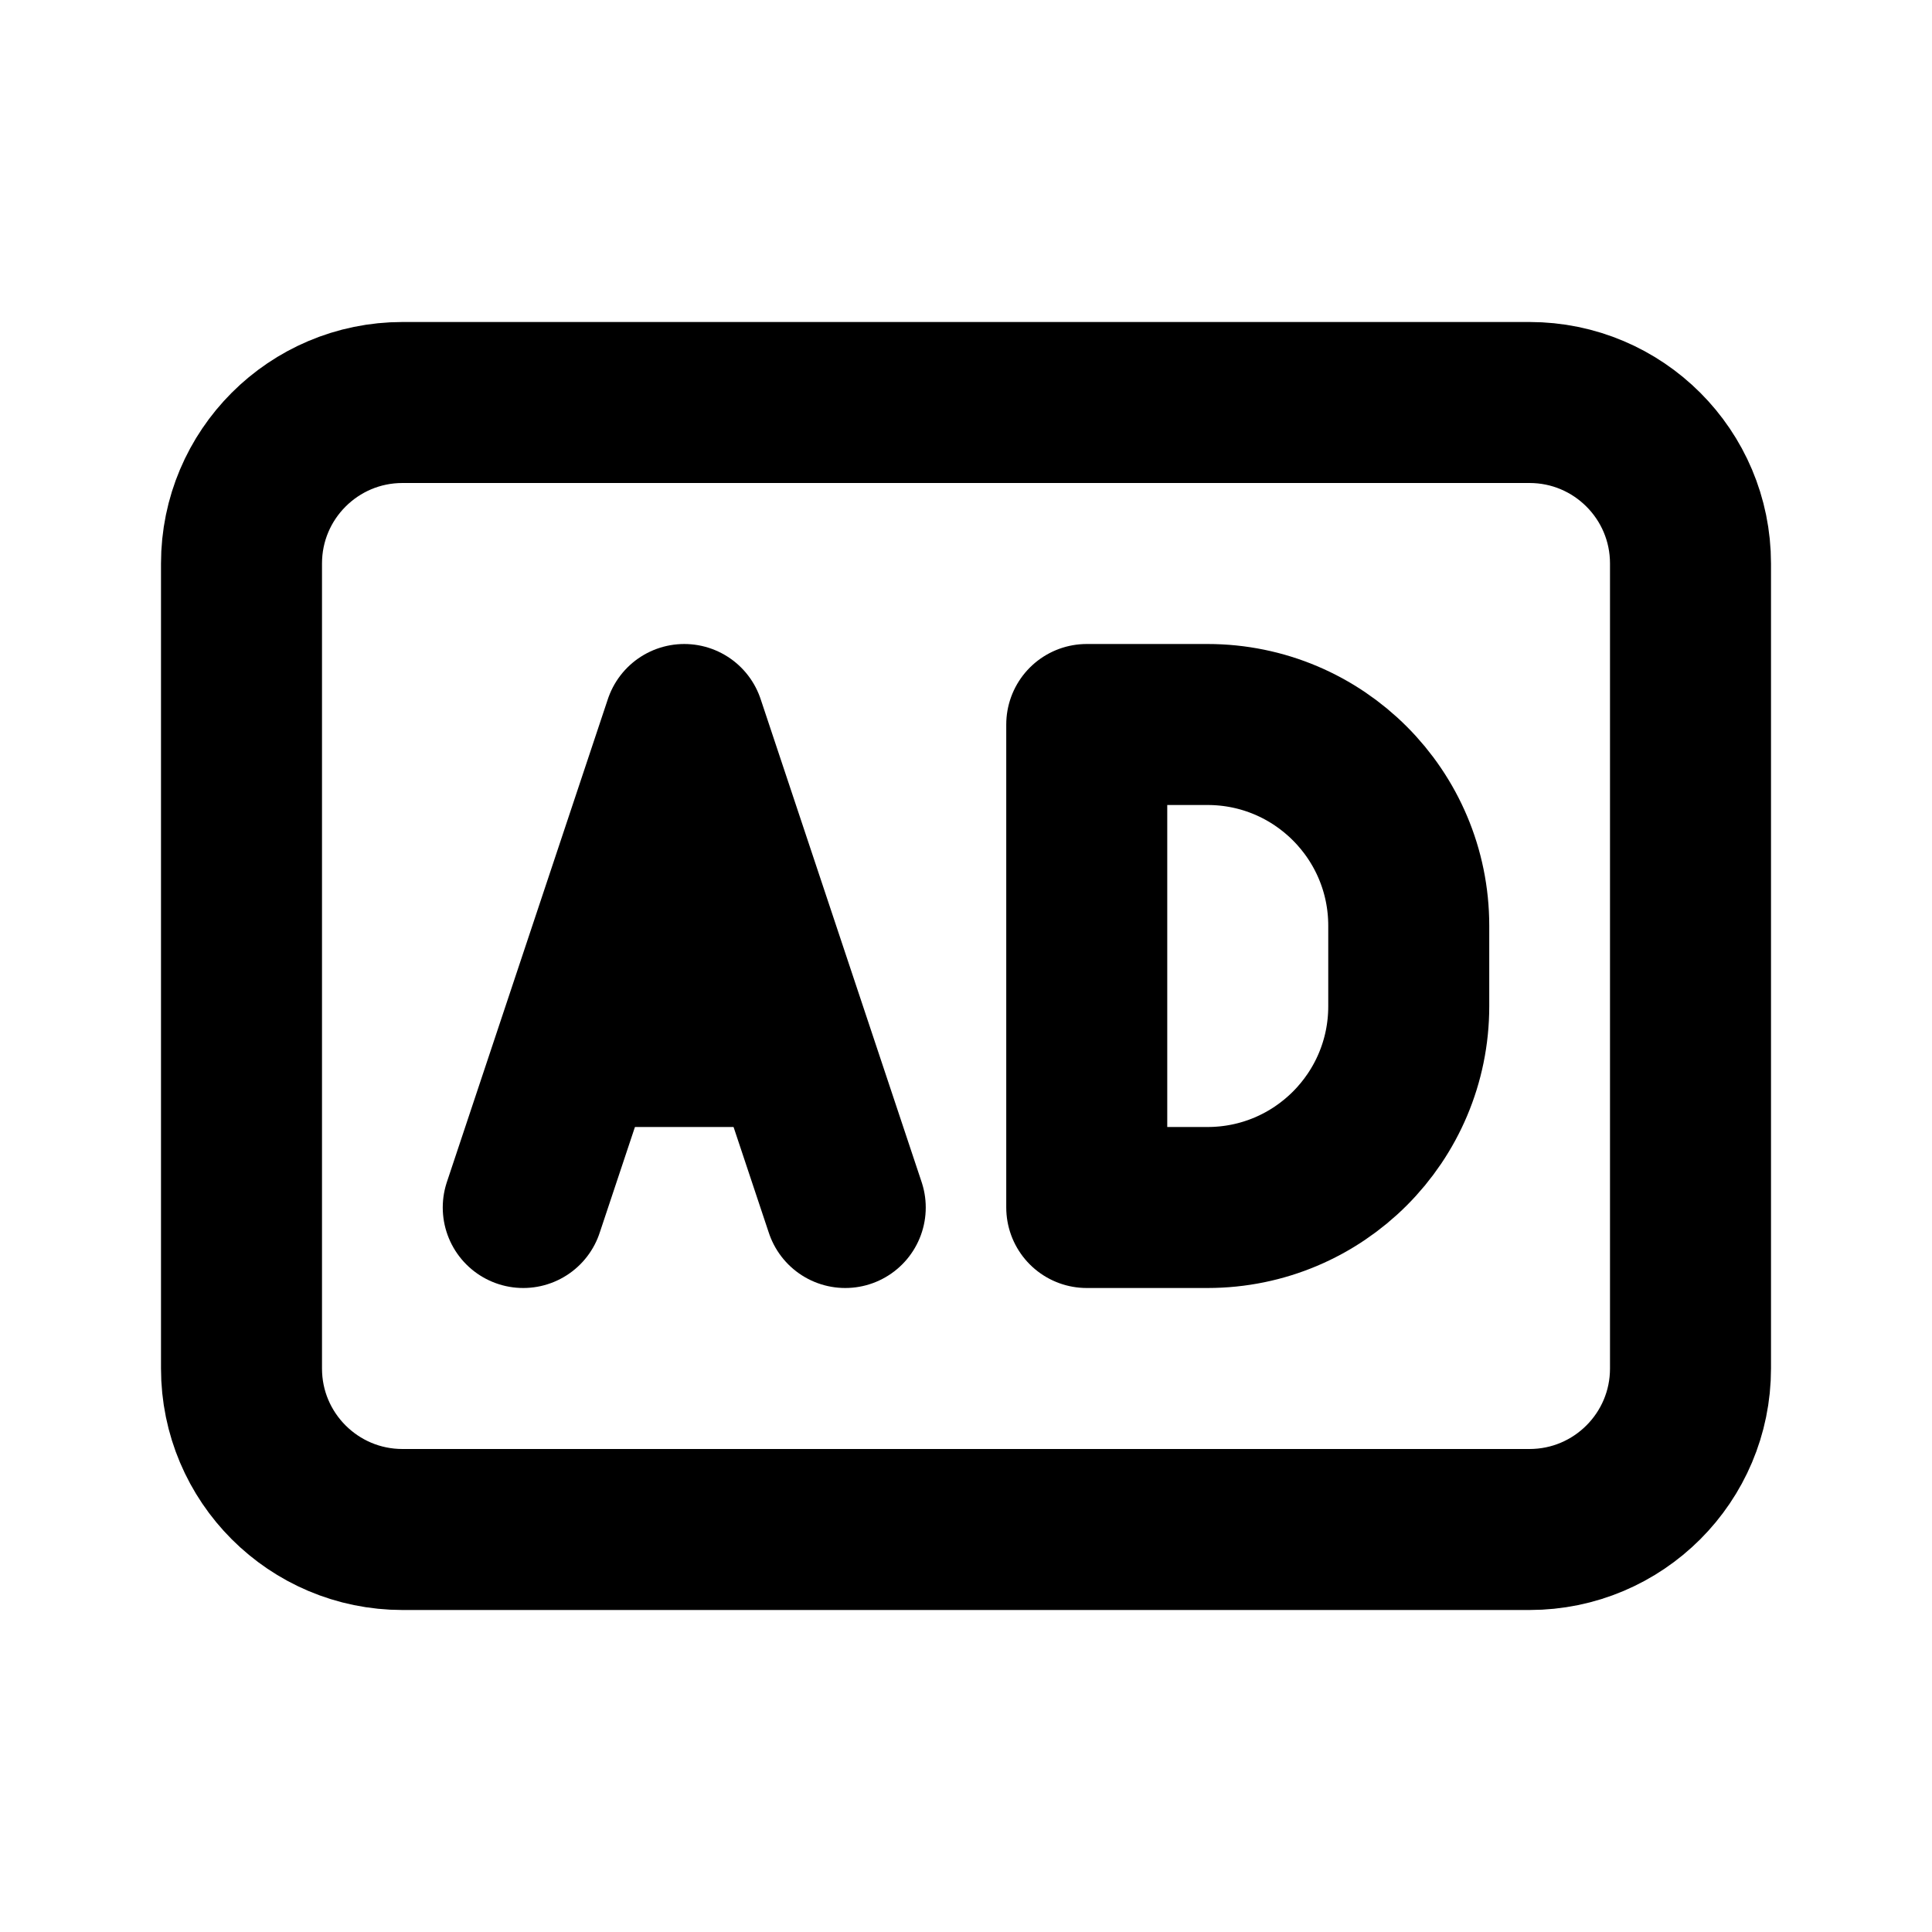
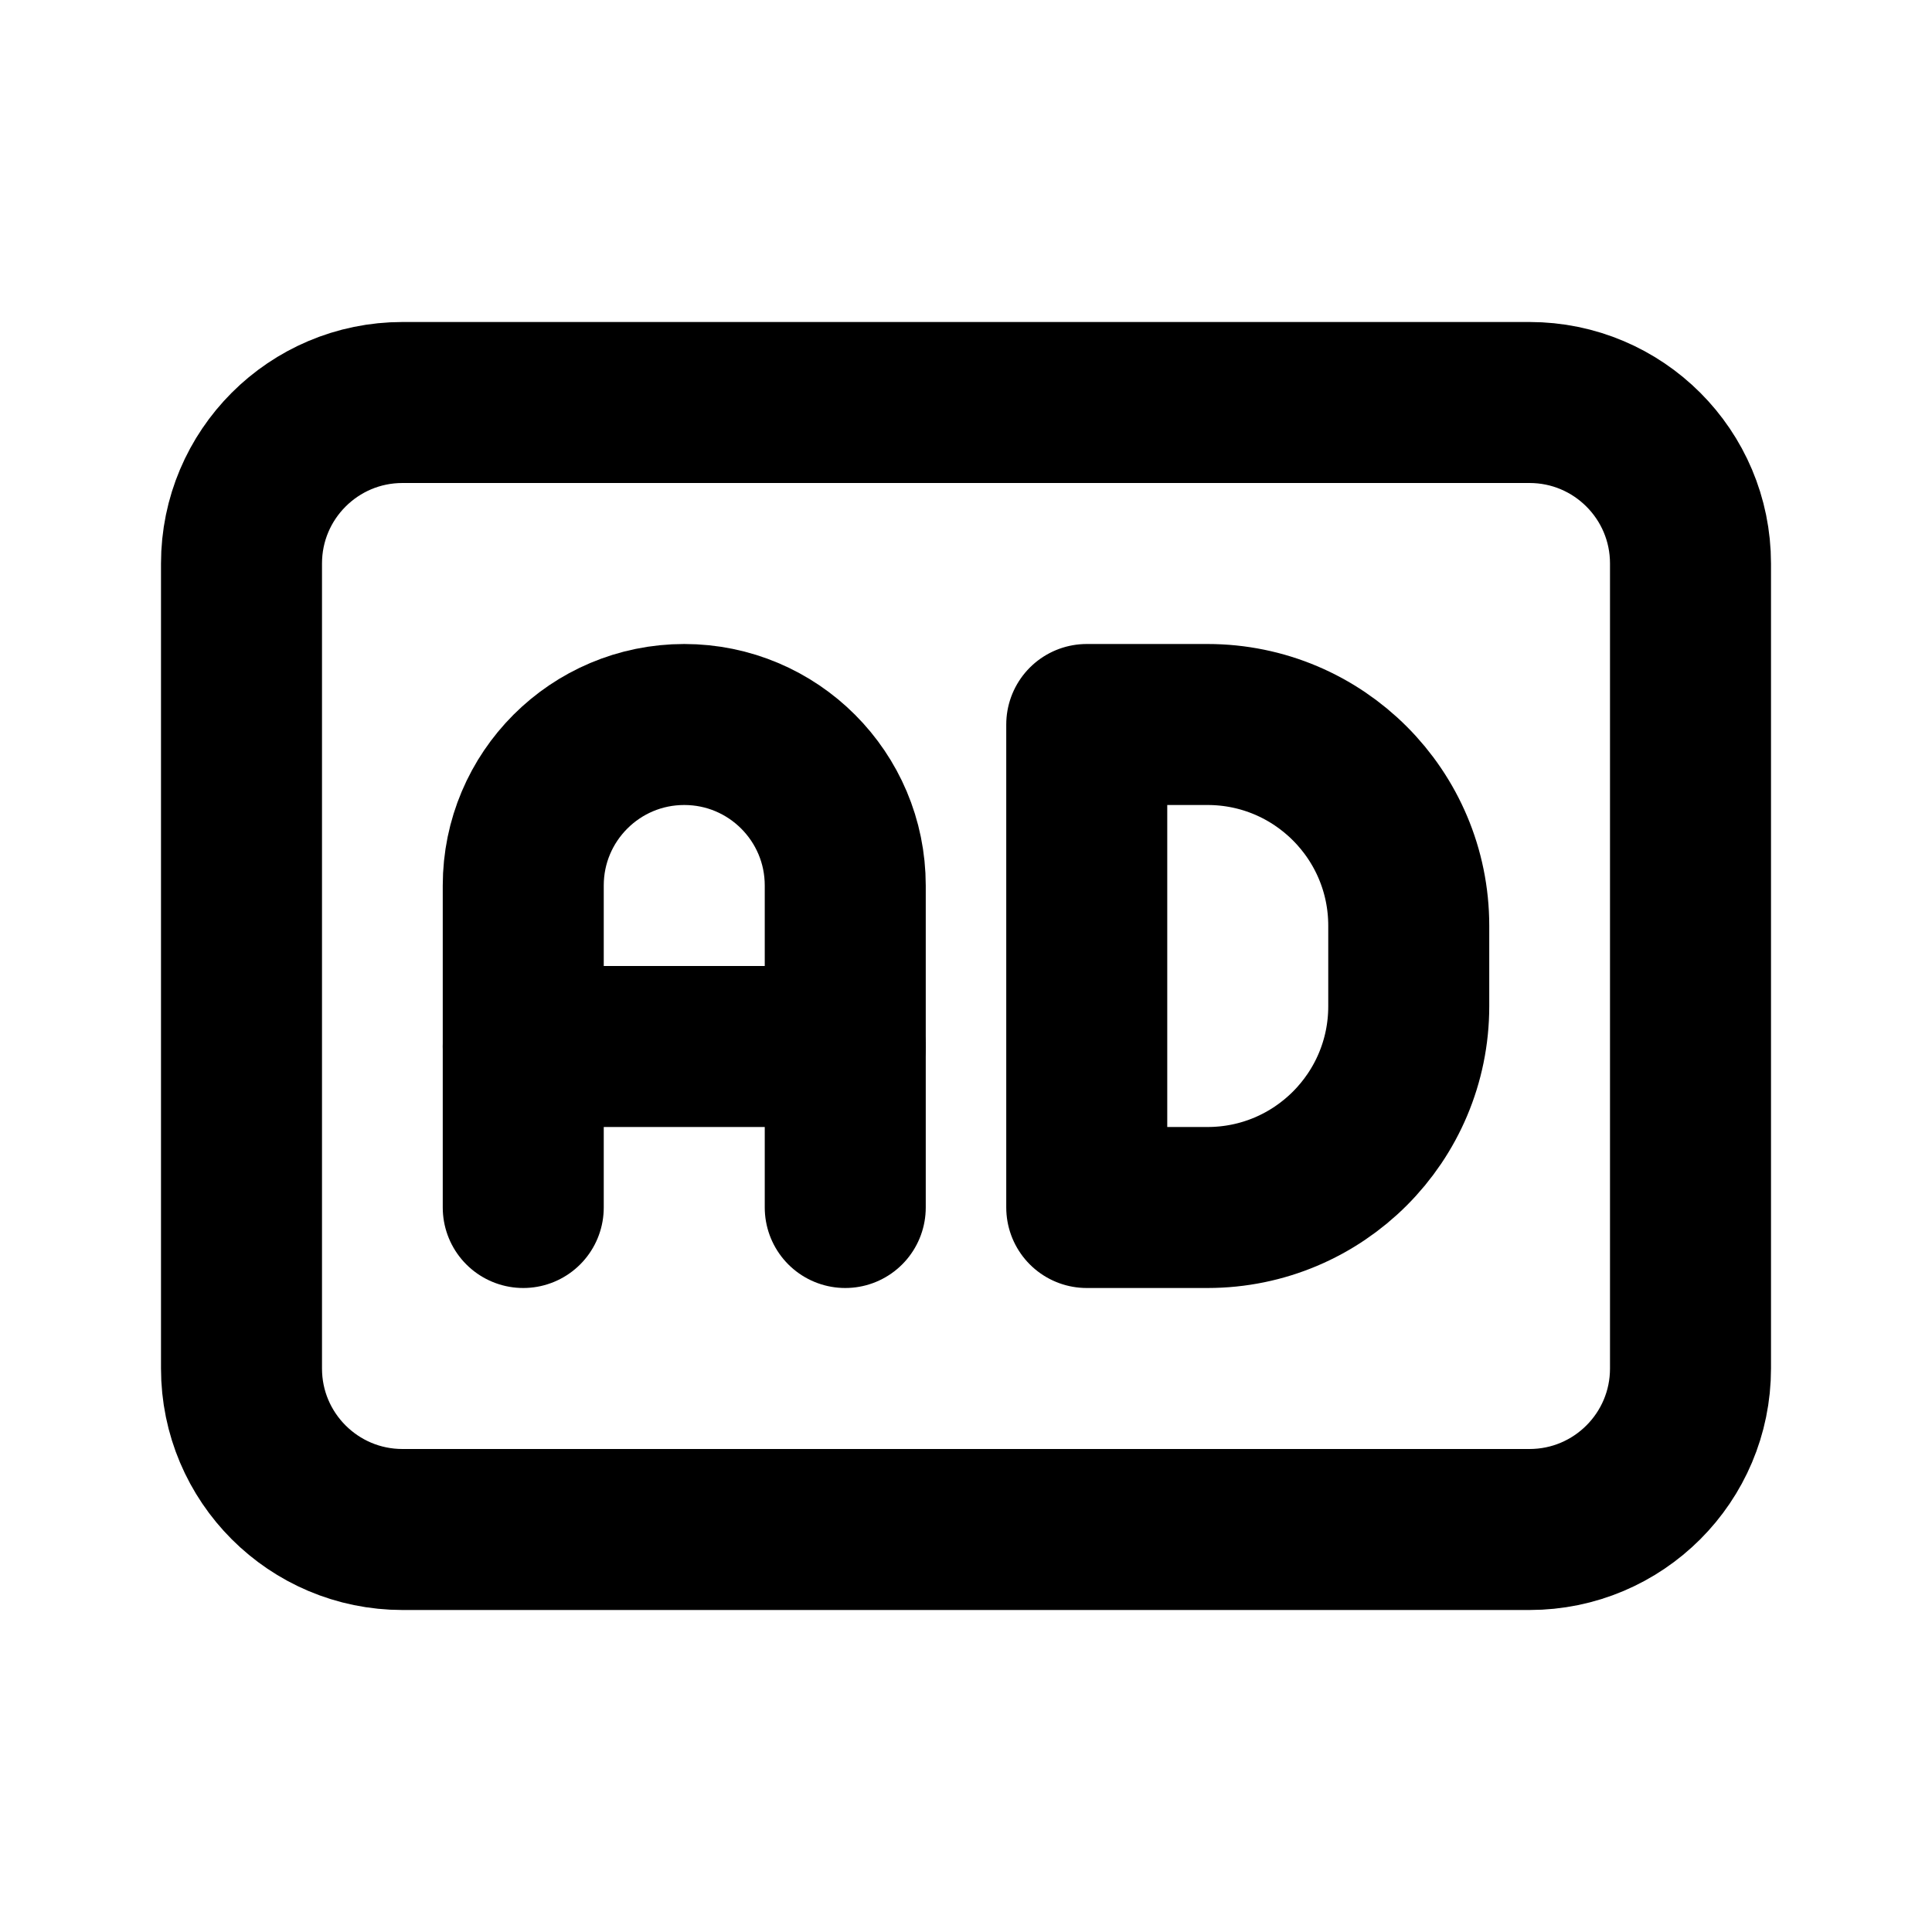
<svg xmlns="http://www.w3.org/2000/svg" viewBox="0 0 24 24" fill="none" stroke="currentColor" stroke-width="2" stroke-linecap="round" stroke-linejoin="round">
  <rect x="3" y="5" width="18" height="14" rx="2" />
-   <path d="M 6.5 15 L 8.5 9 L 10.5 15" />
-   <line x1="7.2" y1="13" x2="9.8" y2="13" />
+   <path d="M 6.5 15 V 11 A 2 2 0 0 1 10.5 11 V 15" />
+   <line x1="6.5" y1="13" x2="10.5" y2="13" />
  <path d="M 13.5 9 H 15 A 2.5 2.5 0 0 1 17.5 11.5 V 12.5 A 2.5 2.5 0 0 1 15 15 H 13.5 Z" />
</svg>
